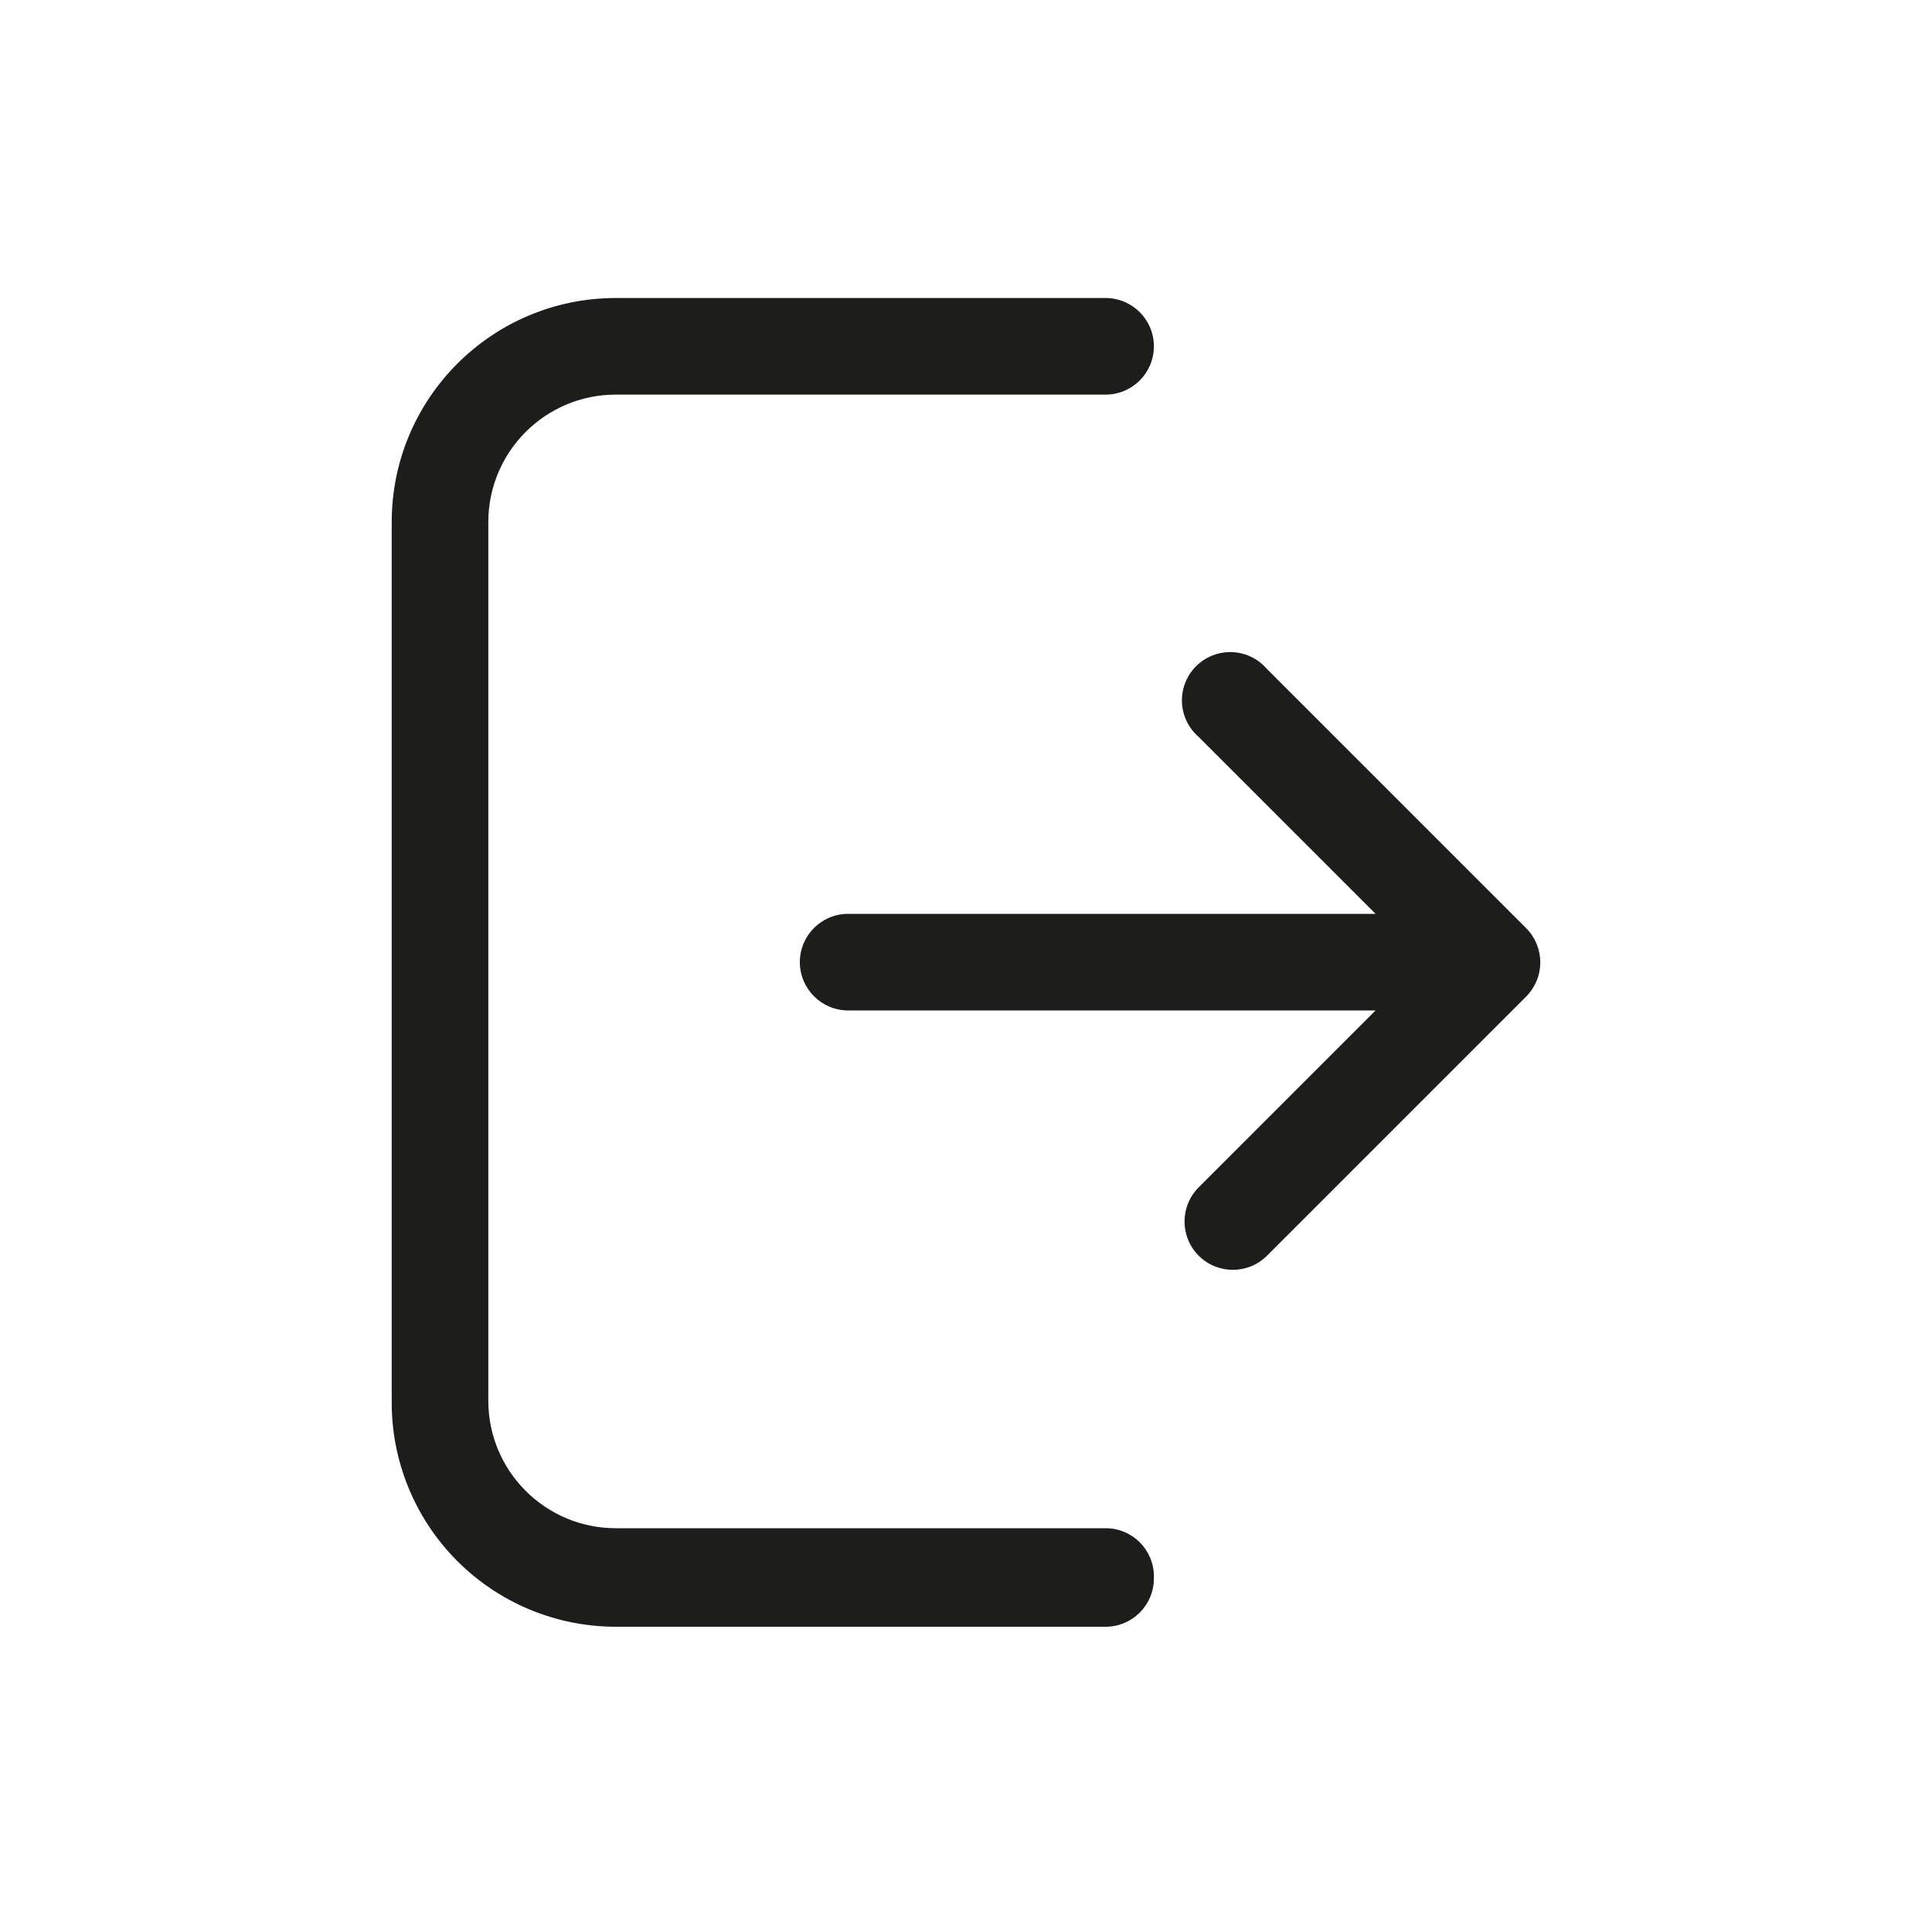
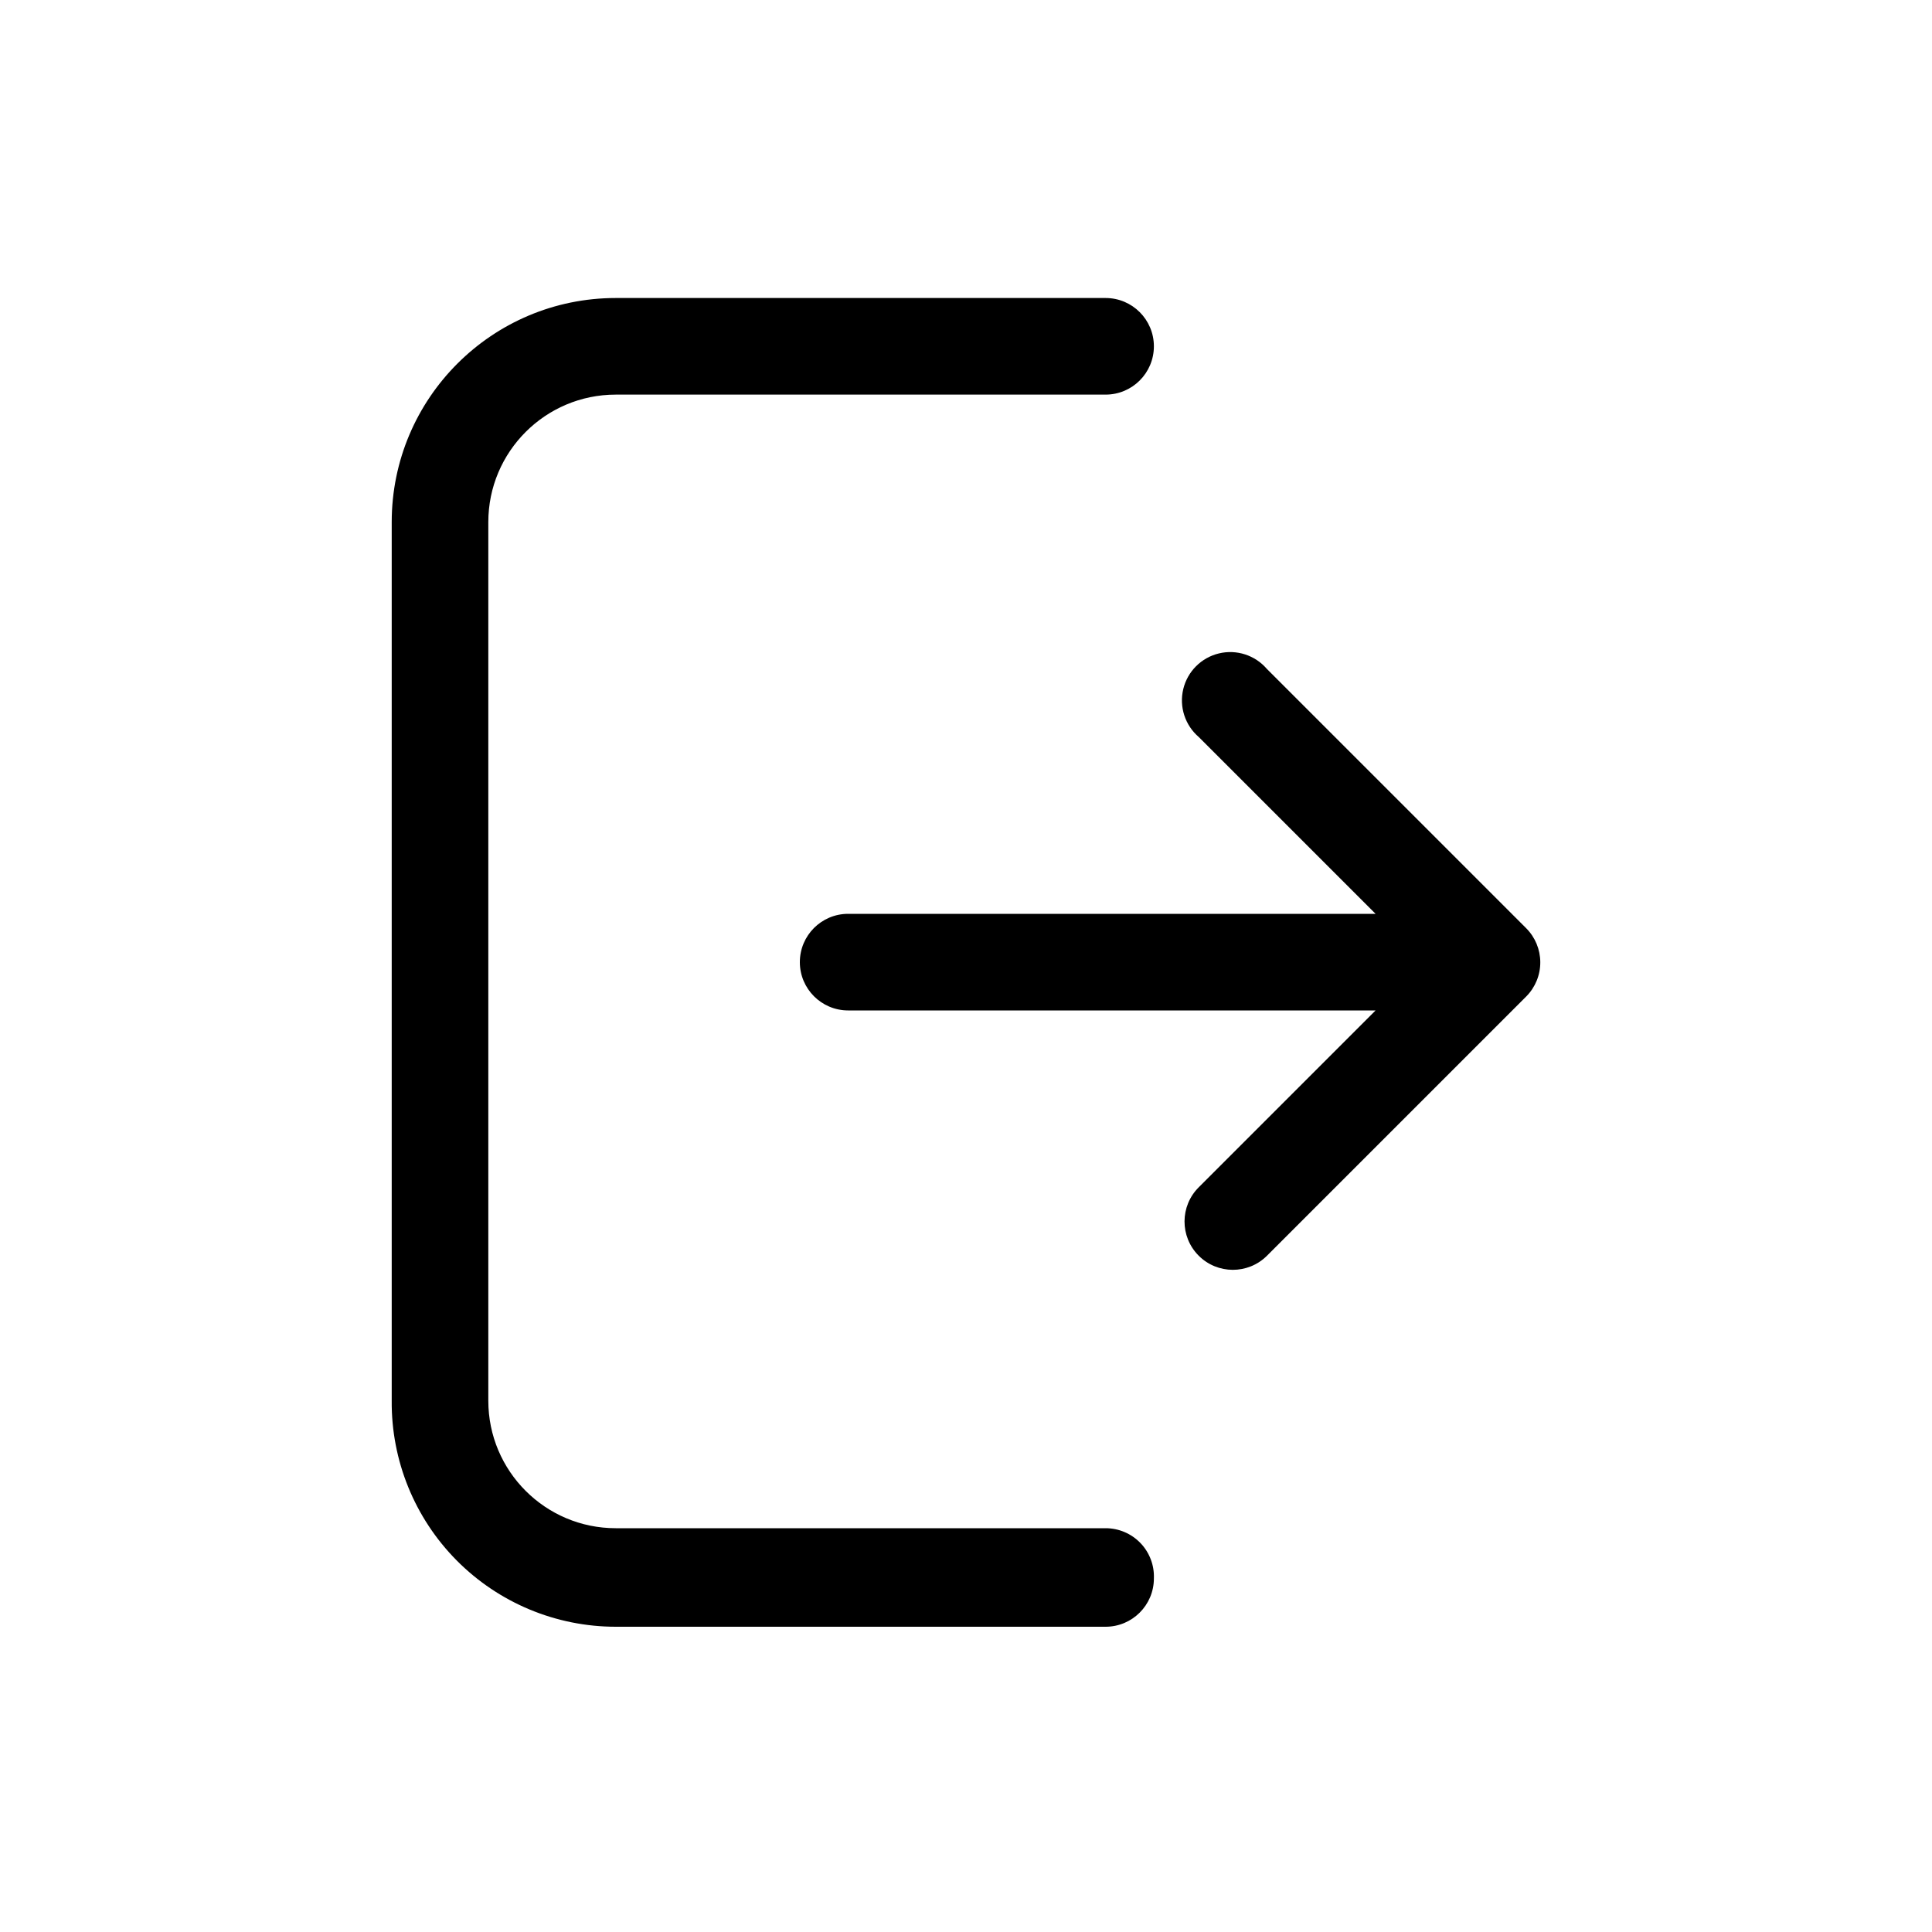
- <svg xmlns="http://www.w3.org/2000/svg" id="Ebene_1" viewBox="0 0 40 40">
-   <defs>
-     <style>.cls-1{fill:#1d1d1b;}</style>
-   </defs>
-   <path class="cls-1" d="M23.89,32.68a1,1,0,0,1-1,1H12.75A4.64,4.64,0,0,1,8.11,29V10.81a4.64,4.64,0,0,1,4.64-4.64H22.89a1,1,0,0,1,0,2H12.75a2.64,2.64,0,0,0-2.64,2.64V29a2.64,2.64,0,0,0,2.64,2.64H22.89A1,1,0,0,1,23.89,32.68ZM31.6,19.22l-5.37-5.37a1,1,0,1,0-1.41,1.41l3.66,3.66H17.56a1,1,0,0,0,0,2H28.48l-3.66,3.66A1,1,0,0,0,26.23,26l5.37-5.37a1,1,0,0,0,.29-.71A1,1,0,0,0,31.6,19.22Z" />
+ <svg xmlns="http://www.w3.org/2000/svg" viewBox="0 0 40 40">
+   <defs />
+   <path d="M23.89,32.68a1,1,0,0,1-1,1H12.75A4.64,4.64,0,0,1,8.11,29V10.81a4.64,4.64,0,0,1,4.64-4.64H22.89a1,1,0,0,1,0,2H12.75a2.64,2.64,0,0,0-2.64,2.64V29a2.64,2.64,0,0,0,2.64,2.64H22.89A1,1,0,0,1,23.89,32.68ZM31.6,19.22l-5.37-5.37a1,1,0,1,0-1.41,1.41l3.66,3.66H17.56a1,1,0,0,0,0,2H28.48l-3.66,3.66A1,1,0,0,0,26.23,26l5.37-5.37a1,1,0,0,0,.29-.71A1,1,0,0,0,31.6,19.22Z" />
</svg>
